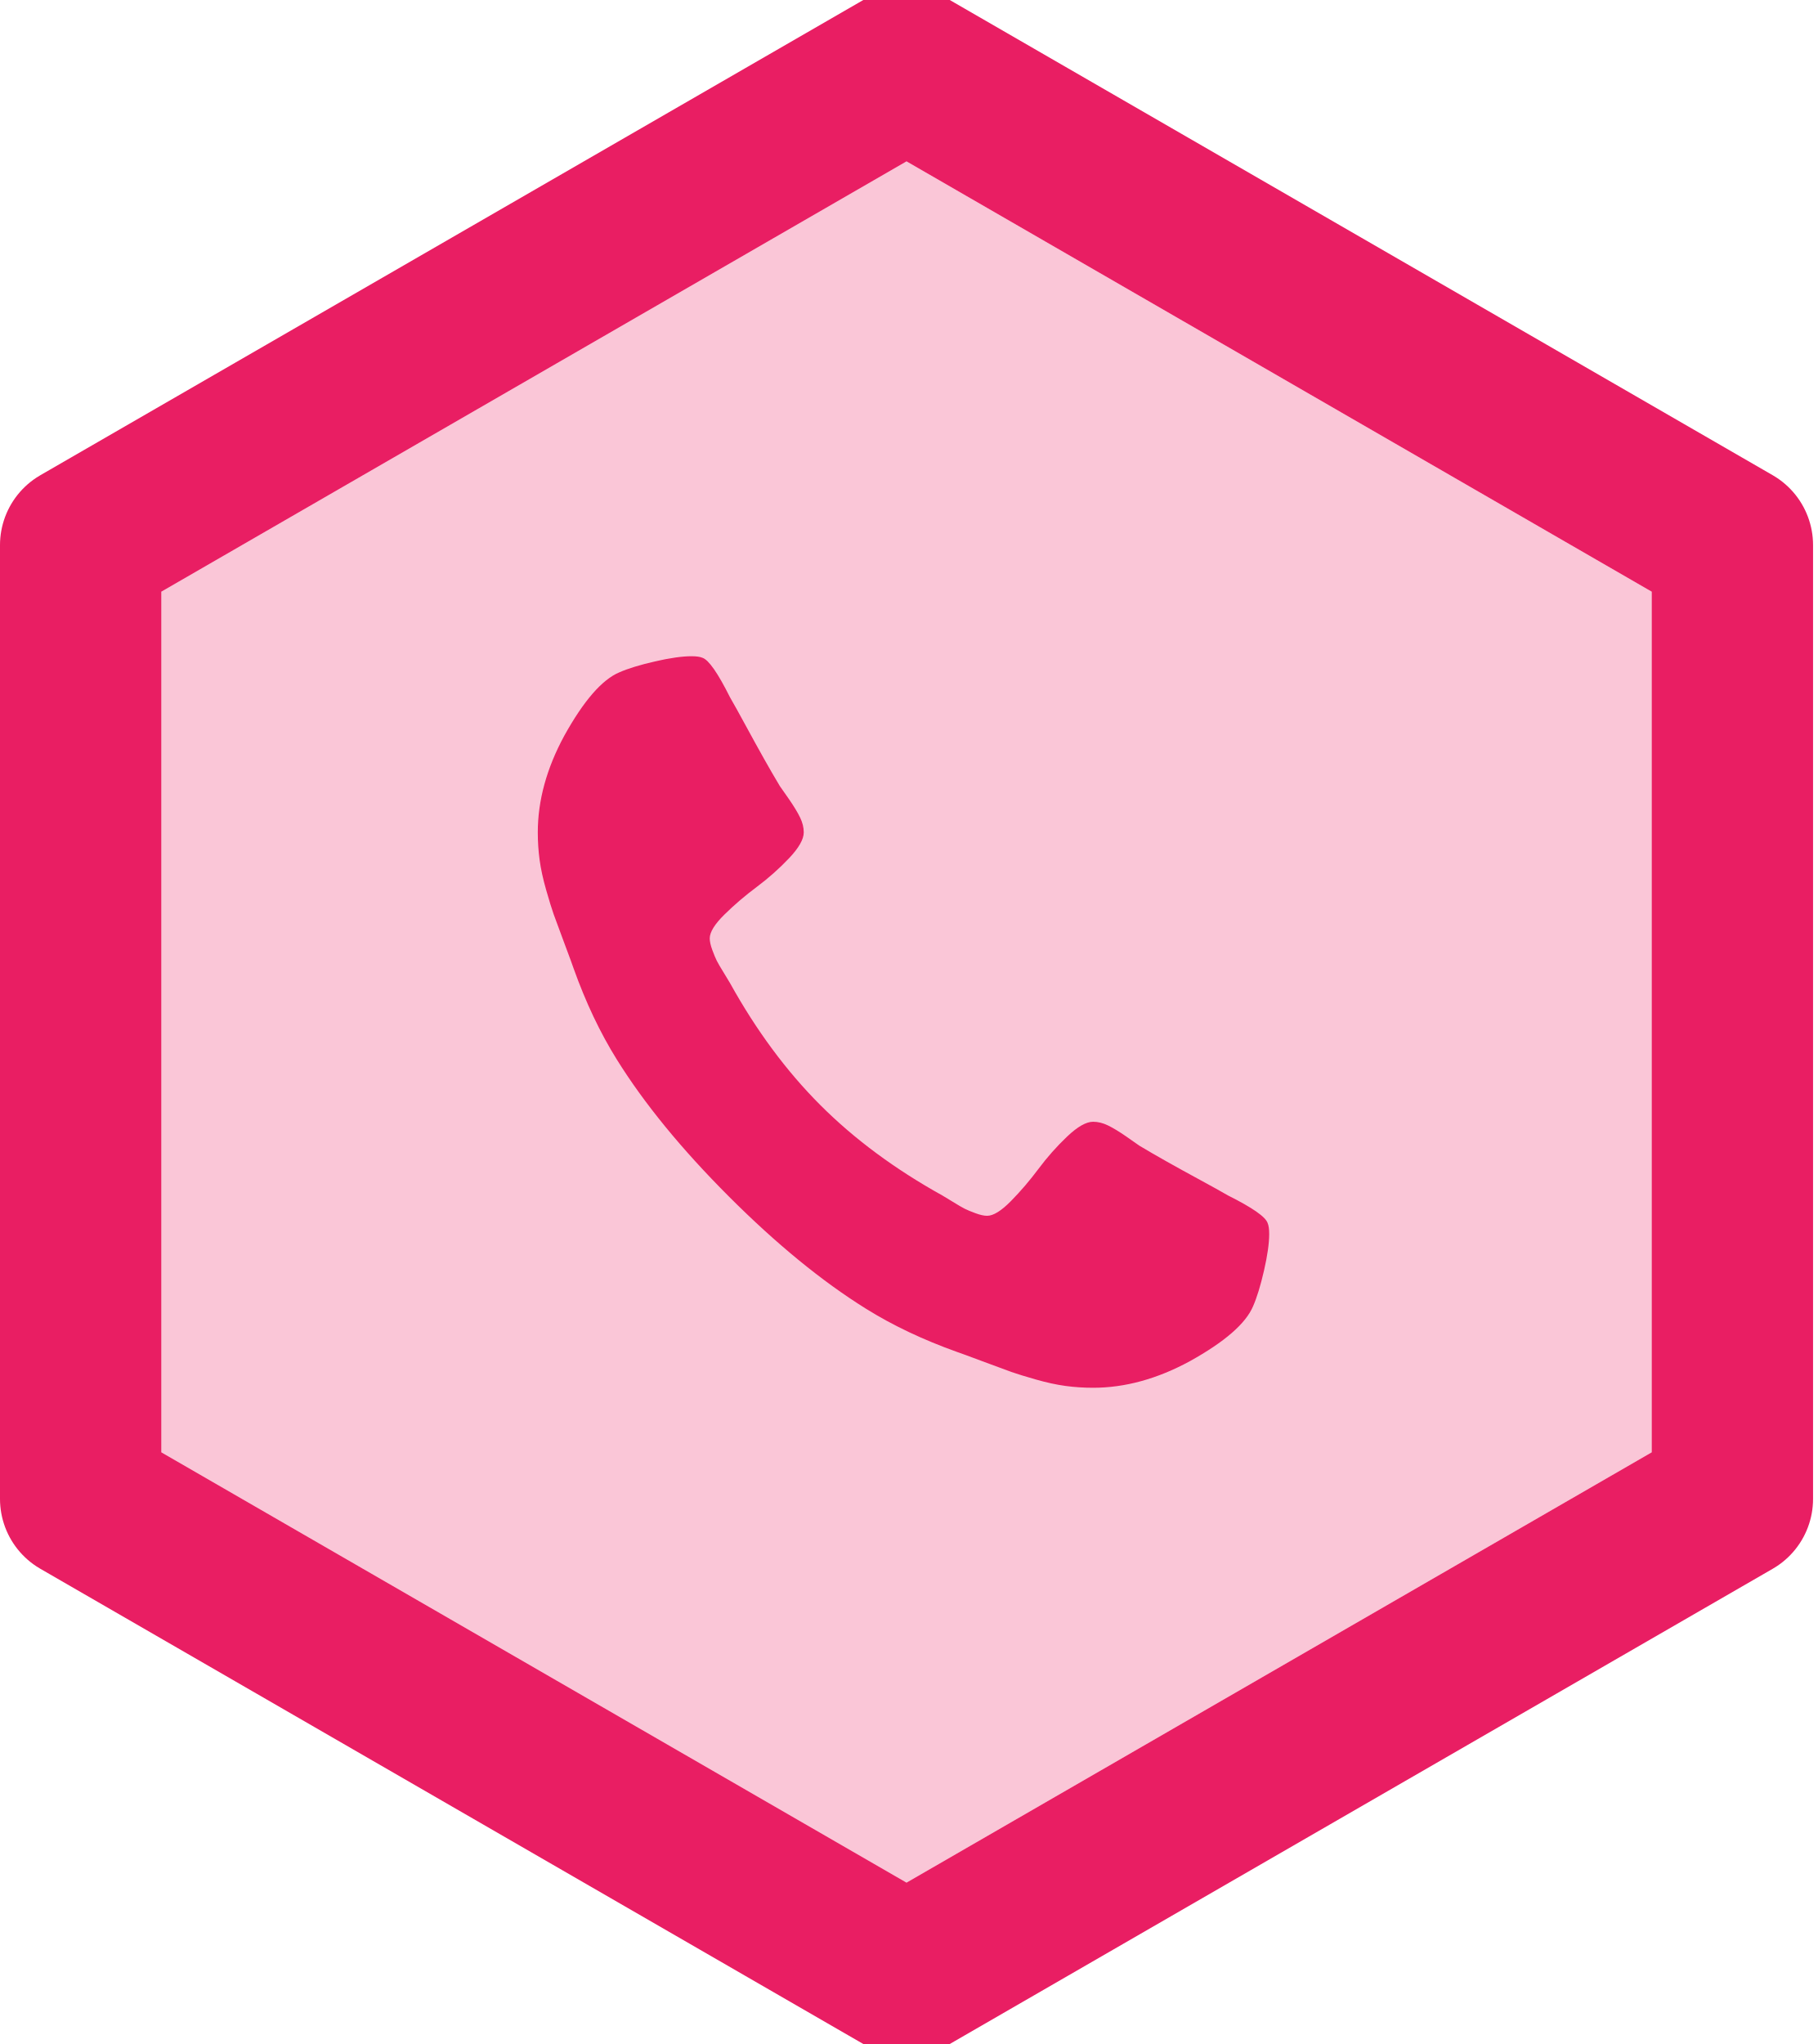
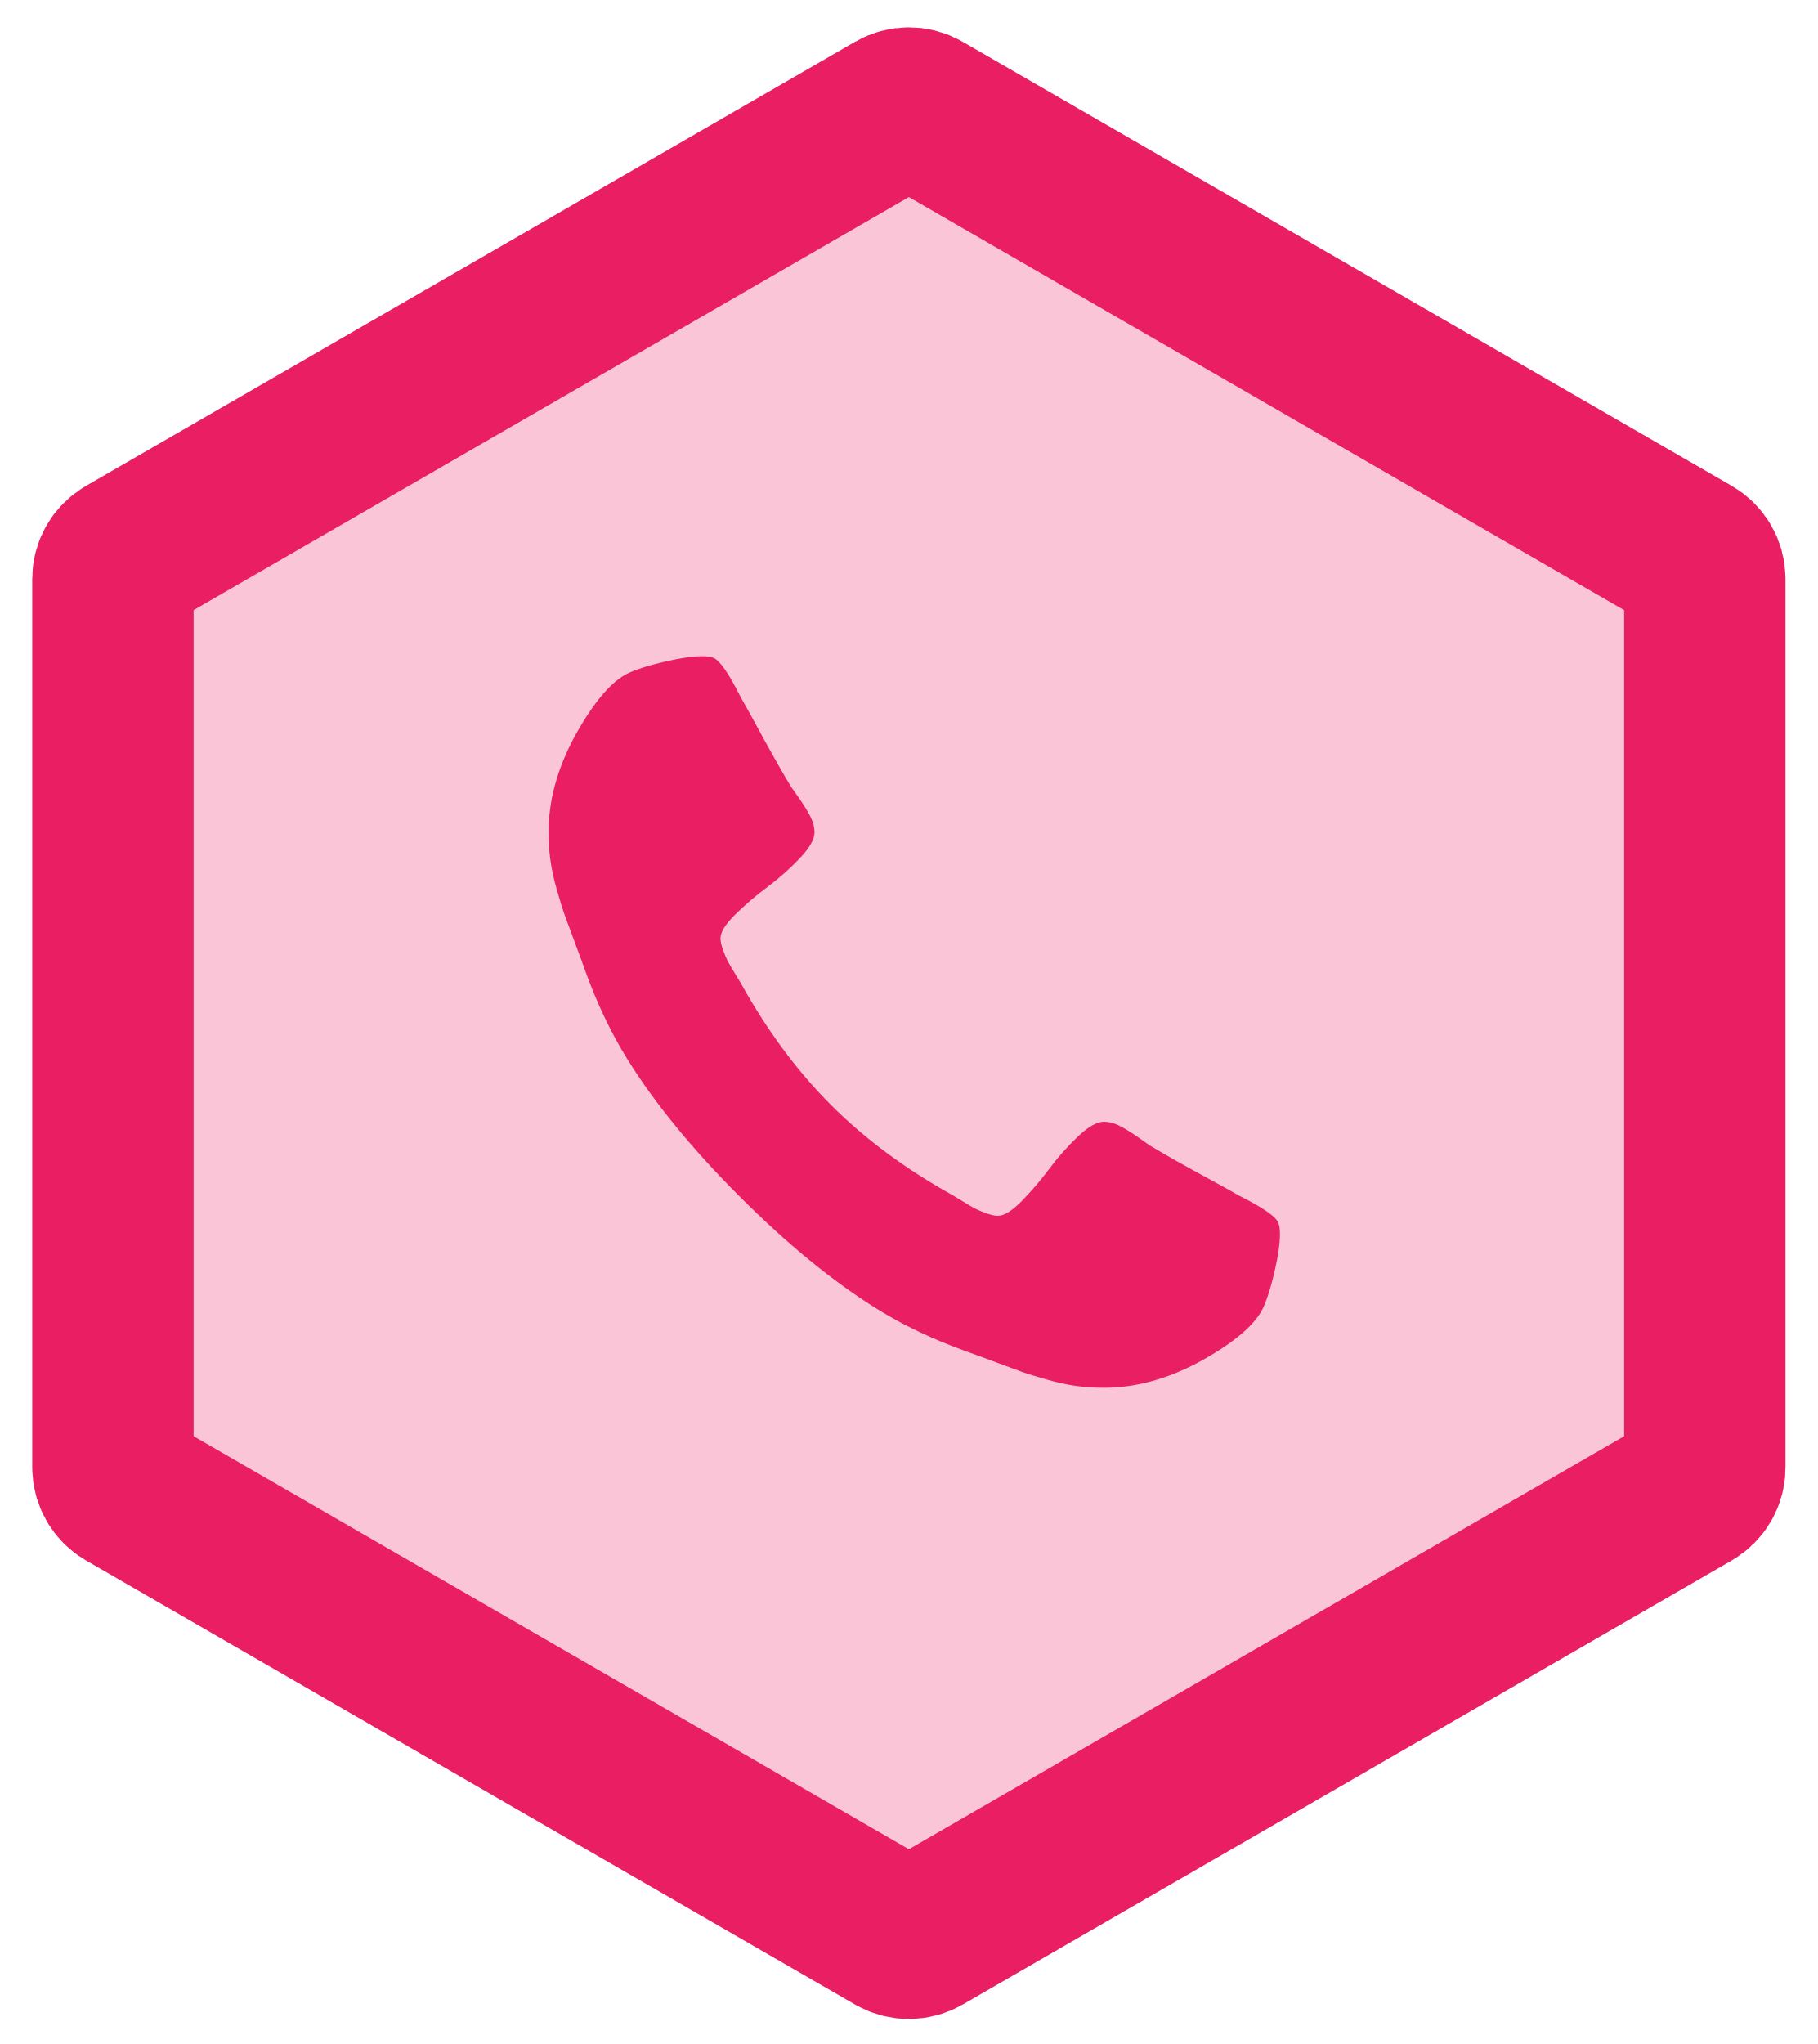
<svg xmlns="http://www.w3.org/2000/svg" xmlns:xlink="http://www.w3.org/1999/xlink" width="169px" height="190px" viewBox="0 0 169 190" version="1.1">
  <defs>
-     <polygon id="path-1" points="69.282 0 138.564 40 138.564 120 69.282 160 9.05941988e-14 120 4.61852778e-14 40" />
+     <path d="M86.5,2.887 L158,44.167 L158,44.167 C161.094,45.954 163,49.255 163,52.828 L163,135.389 L163,135.389 C163,138.961 161.094,142.263 158,144.049 L86.5,185.329 L86.5,185.329 C83.406,187.116 79.594,187.116 76.5,185.329 L5,144.049 L5,144.049 C1.906,142.263 1.27897692e-13,138.961 1.17239551e-13,135.389 L5.15143483e-14,52.828 L6.03961325e-14,52.828 C6.39488462e-14,49.255 1.906,45.954 5,44.167 L76.5,2.887 L76.5,2.887 C79.594,1.1 83.406,1.1 86.5,2.887 Z" id="path-1" />
  </defs>
  <g id="Page-2" stroke="none" stroke-width="1" fill="none" fill-rule="evenodd">
    <g id="pinax-phone-confirmation">
-       <g transform="translate(15, 15)">
-         <g id="Polygon-Copy-13" stroke-linejoin="round">
+       <g transform="translate(3, 1)">
+         <g id="Polygon-Copy-13">
          <use fill="#FAC6D7" fill-rule="evenodd" xlink:href="#path-1" />
-           <path stroke="#E91E63" stroke-width="15" d="M69.282,-8.66 L146.064,35.67 L146.064,124.33 L69.282,168.66 L-7.5,124.33 L-7.5,35.67 L69.282,-8.66 Z" />
+           <path stroke="#E91E63" stroke-width="15" d="M82.75,9.382 C81.976,8.935 81.024,8.935 80.25,9.382 L8.75,50.662 C7.976,51.109 7.5,51.934 7.5,52.828 L7.5,135.389 C7.5,136.282 7.976,137.107 8.75,137.554 L80.25,178.834 C81.024,179.281 81.976,179.281 82.75,178.834 L154.25,137.554 C155.024,137.107 155.5,136.282 155.5,135.389 L155.5,52.828 C155.5,51.934 155.024,51.109 154.25,50.662 L82.75,9.382 Z" />
        </g>
-         <path d="M103,99.705 C103,100.574 102.839,101.709 102.517,103.109 C102.195,104.51 101.857,105.613 101.503,106.418 C100.827,108.027 98.863,109.734 95.611,111.537 C92.584,113.179 89.59,114 86.628,114 C85.759,114 84.905,113.944 84.068,113.831 C83.231,113.718 82.305,113.517 81.291,113.227 C80.277,112.937 79.52,112.704 79.021,112.527 C78.522,112.35 77.629,112.02 76.341,111.537 C75.053,111.054 74.264,110.764 73.974,110.668 C70.819,109.541 68.002,108.205 65.523,106.659 C61.434,104.116 57.184,100.638 52.773,96.227 C48.362,91.816 44.884,87.566 42.341,83.477 C40.795,80.998 39.459,78.181 38.332,75.026 C38.236,74.736 37.946,73.947 37.463,72.659 C36.98,71.371 36.65,70.478 36.473,69.979 C36.296,69.48 36.063,68.723 35.773,67.709 C35.483,66.695 35.282,65.769 35.169,64.932 C35.056,64.095 35,63.241 35,62.372 C35,59.41 35.821,56.416 37.463,53.389 C39.266,50.137 40.973,48.173 42.582,47.497 C43.387,47.143 44.49,46.805 45.891,46.483 C47.291,46.161 48.426,46 49.295,46 C49.746,46 50.084,46.048 50.31,46.145 C50.889,46.338 51.742,47.562 52.869,49.815 C53.223,50.427 53.706,51.296 54.318,52.423 C54.93,53.55 55.493,54.572 56.009,55.49 C56.524,56.408 57.023,57.269 57.506,58.074 C57.602,58.203 57.884,58.605 58.351,59.281 C58.818,59.957 59.164,60.529 59.389,60.996 C59.615,61.463 59.727,61.921 59.727,62.372 C59.727,63.016 59.268,63.821 58.351,64.787 C57.433,65.753 56.435,66.638 55.357,67.443 C54.278,68.248 53.28,69.101 52.362,70.003 C51.445,70.904 50.986,71.645 50.986,72.224 C50.986,72.514 51.066,72.876 51.227,73.311 C51.388,73.746 51.525,74.076 51.638,74.301 C51.75,74.527 51.976,74.913 52.314,75.46 C52.652,76.008 52.837,76.313 52.869,76.378 C55.316,80.789 58.117,84.572 61.273,87.727 C64.428,90.883 68.211,93.684 72.622,96.131 C72.687,96.163 72.992,96.348 73.54,96.686 C74.087,97.024 74.473,97.25 74.699,97.362 C74.924,97.475 75.254,97.612 75.689,97.773 C76.124,97.934 76.486,98.014 76.776,98.014 C77.355,98.014 78.096,97.555 78.997,96.638 C79.899,95.72 80.752,94.722 81.557,93.643 C82.362,92.565 83.247,91.567 84.213,90.649 C85.179,89.732 85.984,89.273 86.628,89.273 C87.079,89.273 87.537,89.385 88.004,89.611 C88.471,89.836 89.043,90.182 89.719,90.649 C90.395,91.116 90.797,91.398 90.926,91.494 C91.731,91.977 92.592,92.476 93.51,92.991 C94.428,93.507 95.45,94.07 96.577,94.682 C97.704,95.294 98.573,95.777 99.185,96.131 C101.438,97.258 102.662,98.111 102.855,98.69 C102.952,98.916 103,99.254 103,99.705 Z" fill="#E91E63" />
+         <path d="M116,113.705 C116,114.574 115.839,115.709 115.517,117.109 C115.195,118.51 114.857,119.613 114.503,120.418 C113.827,122.027 111.863,123.734 108.611,125.537 C105.584,127.179 102.59,128 99.628,128 C98.759,128 97.905,127.944 97.068,127.831 C96.231,127.718 95.305,127.517 94.291,127.227 C93.277,126.937 92.52,126.704 92.021,126.527 C91.522,126.35 90.629,126.02 89.341,125.537 C88.053,125.054 87.264,124.764 86.974,124.668 C83.819,123.541 81.002,122.205 78.523,120.659 C74.434,118.116 70.184,114.638 65.773,110.227 C61.362,105.816 57.884,101.566 55.341,97.477 C53.795,94.998 52.459,92.181 51.332,89.026 C51.236,88.736 50.946,87.947 50.463,86.659 C49.98,85.371 49.65,84.478 49.473,83.979 C49.296,83.48 49.063,82.723 48.773,81.709 C48.483,80.695 48.282,79.769 48.169,78.932 C48.056,78.095 48,77.241 48,76.372 C48,73.41 48.821,70.416 50.463,67.389 C52.266,64.137 53.973,62.173 55.582,61.497 C56.387,61.143 57.49,60.805 58.891,60.483 C60.291,60.161 61.426,60 62.295,60 C62.746,60 63.084,60.048 63.31,60.145 C63.889,60.338 64.742,61.562 65.869,63.815 C66.223,64.427 66.706,65.296 67.318,66.423 C67.93,67.55 68.493,68.572 69.009,69.49 C69.524,70.408 70.023,71.269 70.506,72.074 C70.602,72.203 70.884,72.605 71.351,73.281 C71.818,73.957 72.164,74.529 72.389,74.996 C72.615,75.463 72.727,75.921 72.727,76.372 C72.727,77.016 72.268,77.821 71.351,78.787 C70.433,79.753 69.435,80.638 68.357,81.443 C67.278,82.248 66.28,83.101 65.362,84.003 C64.445,84.904 63.986,85.645 63.986,86.224 C63.986,86.514 64.066,86.876 64.227,87.311 C64.388,87.746 64.525,88.076 64.638,88.301 C64.75,88.527 64.976,88.913 65.314,89.46 C65.652,90.008 65.837,90.313 65.869,90.378 C68.316,94.789 71.117,98.572 74.273,101.727 C77.428,104.883 81.211,107.684 85.622,110.131 C85.687,110.163 85.992,110.348 86.54,110.686 C87.087,111.024 87.473,111.25 87.699,111.362 C87.924,111.475 88.254,111.612 88.689,111.773 C89.124,111.934 89.486,112.014 89.776,112.014 C90.355,112.014 91.096,111.555 91.997,110.638 C92.899,109.72 93.752,108.722 94.557,107.643 C95.362,106.565 96.247,105.567 97.213,104.649 C98.179,103.732 98.984,103.273 99.628,103.273 C100.079,103.273 100.537,103.385 101.004,103.611 C101.471,103.836 102.043,104.182 102.719,104.649 C103.395,105.116 103.797,105.398 103.926,105.494 C104.731,105.977 105.592,106.476 106.51,106.991 C107.428,107.507 108.45,108.07 109.577,108.682 C110.704,109.294 111.573,109.777 112.185,110.131 C114.438,111.258 115.662,112.111 115.855,112.69 C115.952,112.916 116,113.254 116,113.705 Z" fill="#E91E63" />
      </g>
    </g>
  </g>
</svg>
